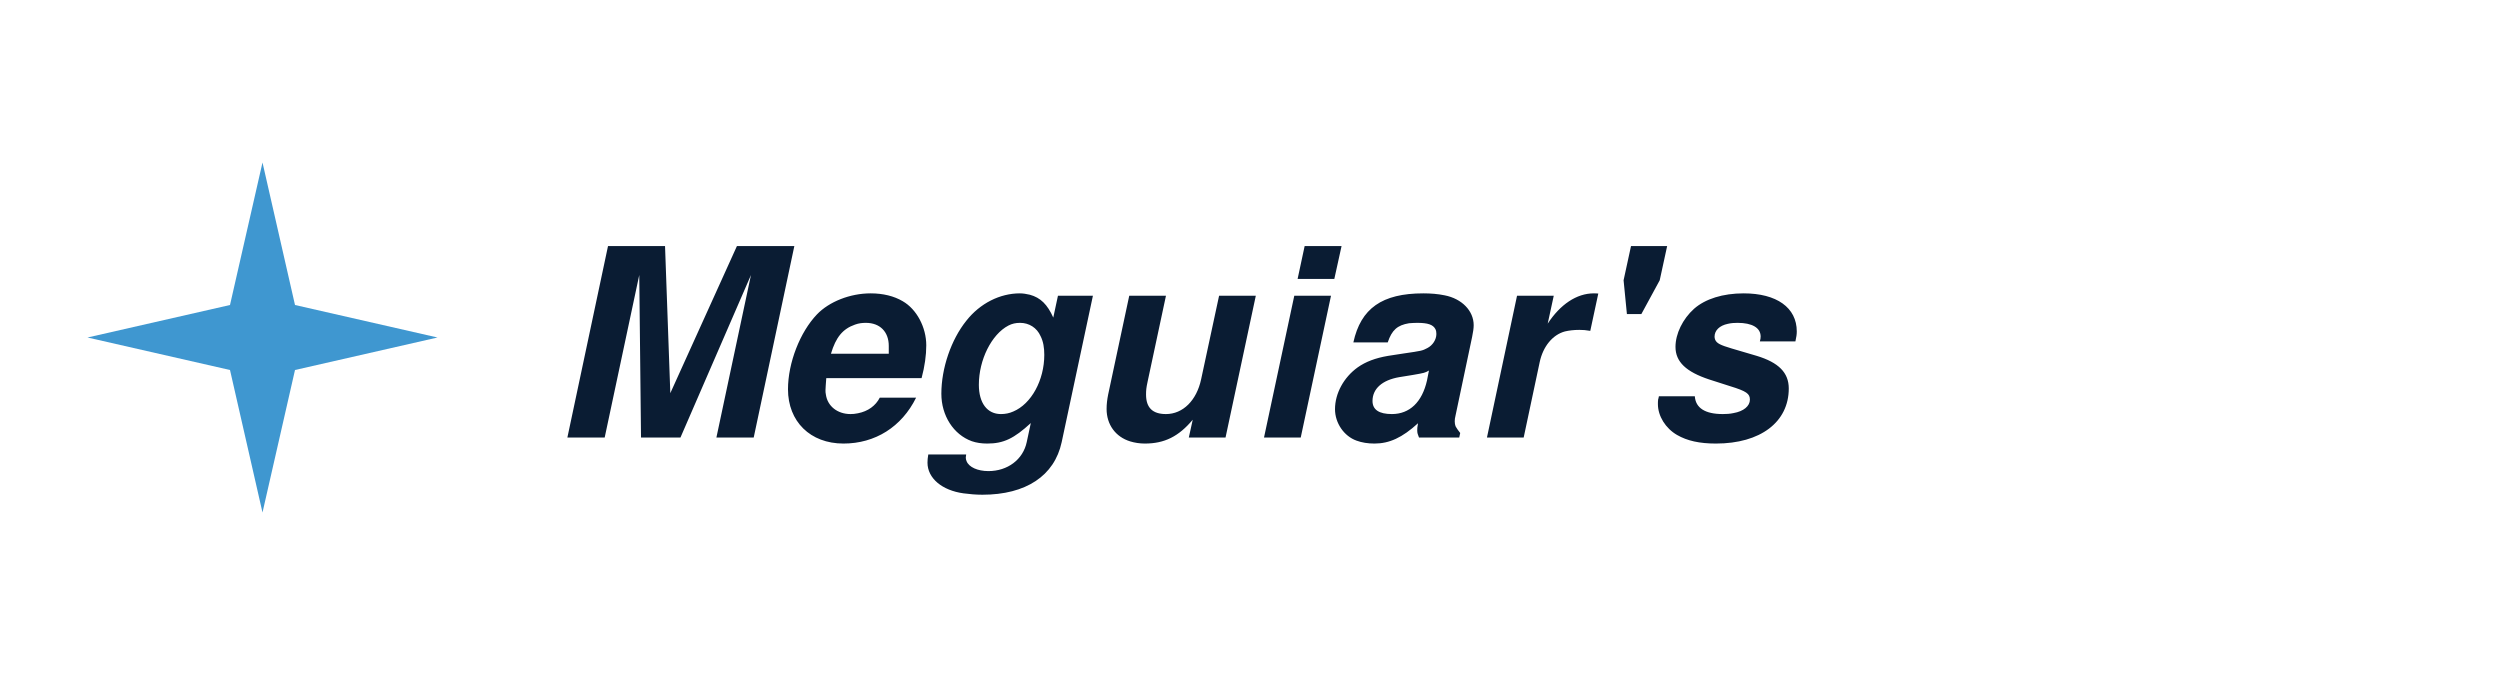
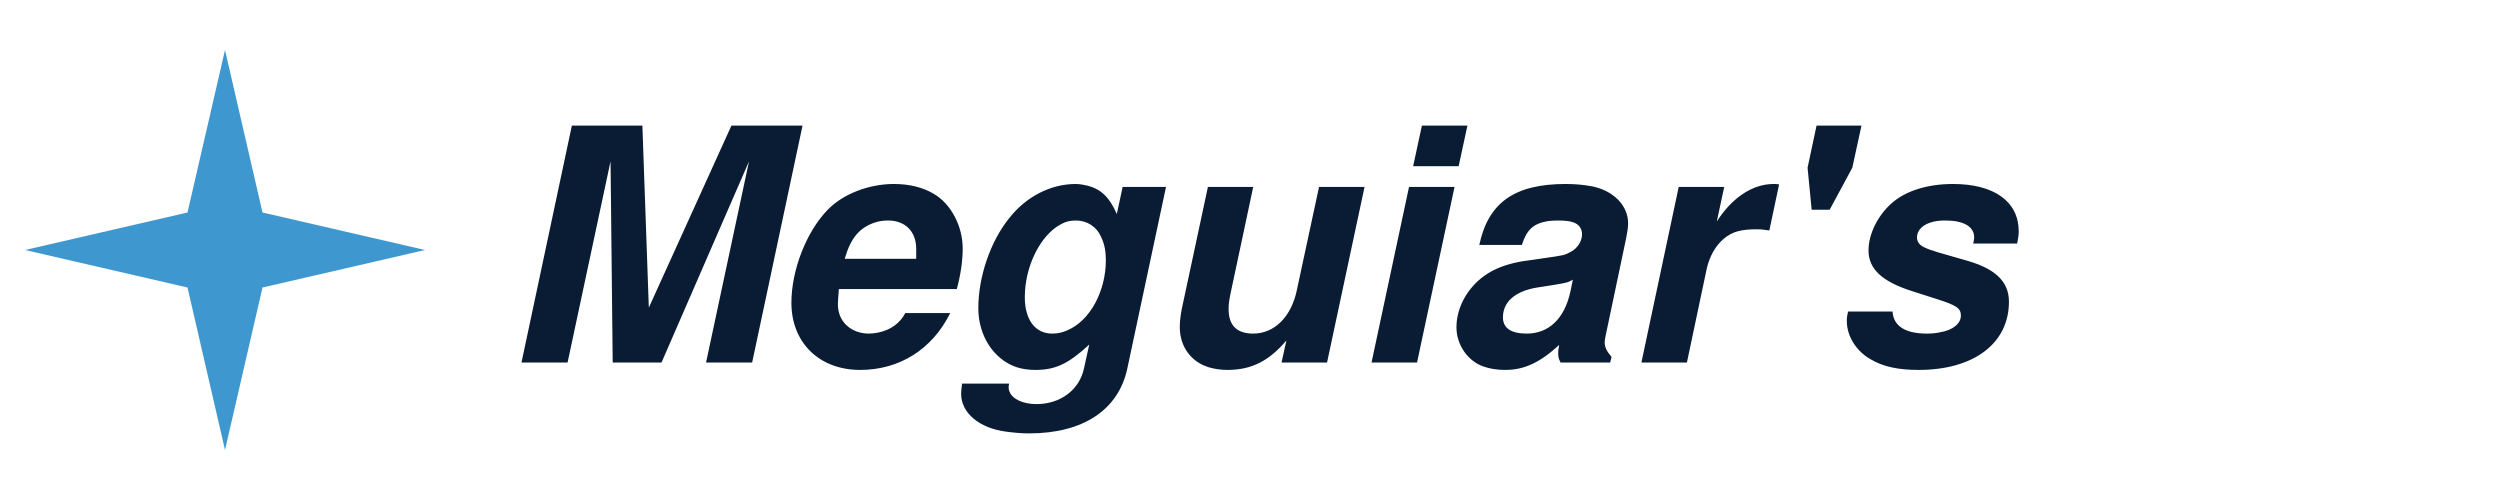
- <svg xmlns="http://www.w3.org/2000/svg" viewBox="0 0 200 56" width="200" height="56" role="img" aria-label="Meguiar's">
-   <path d="M21 13 L23.6 24.4 L35 27 L23.6 29.6 L21 41 L18.4 29.6 L7 27 L18.4 24.4 Z" fill="#3f97d0" />
-   <text x="44" y="35" font-family="'Helvetica Neue',Helvetica,Arial,'Liberation Sans',sans-serif" font-size="21" font-weight="700" letter-spacing="0.2" fill="#0a1c33" textLength="150" lengthAdjust="spacingAndGlyphs" text-anchor="start" font-style="italic">Meguiar's</text>
+ <svg xmlns="http://www.w3.org/2000/svg" viewBox="0 0 200 40" width="200" height="40" role="img" aria-label="Meguiar's">
+   <path d="M18 4 L21 17 L34 20 L21 23 L18 36 L15 23 L2 20 L15 17 Z" fill="#3f97d0" />
+   <text x="40" y="29" font-family="'Helvetica Neue',Helvetica,Arial,'Liberation Sans',sans-serif" font-size="26" font-weight="700" fill="#0a1c33" textLength="158" lengthAdjust="spacingAndGlyphs" text-anchor="start" font-style="italic">Meguiar's</text>
</svg>
